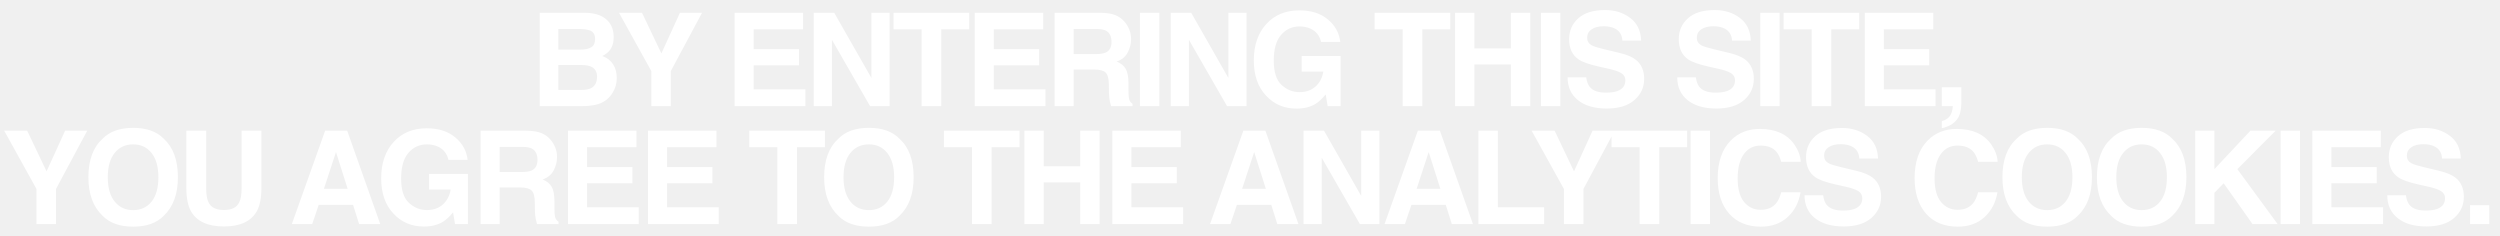
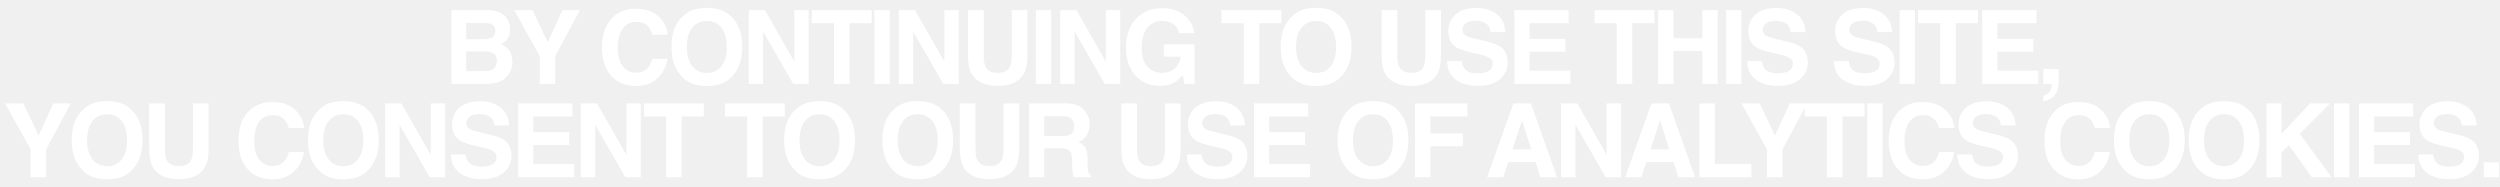
- <svg xmlns="http://www.w3.org/2000/svg" width="212" height="20" viewBox="0 0 212 20" fill="none">
-   <path d="M49.358 9H45.77V1.083H49.615C50.586 1.097 51.273 1.378 51.678 1.926C51.921 2.263 52.043 2.666 52.043 3.135C52.043 3.618 51.921 4.007 51.678 4.3C51.542 4.465 51.341 4.615 51.076 4.751C51.481 4.898 51.785 5.131 51.989 5.45C52.197 5.768 52.301 6.155 52.301 6.61C52.301 7.079 52.183 7.5 51.946 7.872C51.796 8.119 51.608 8.327 51.382 8.495C51.128 8.688 50.827 8.821 50.48 8.893C50.136 8.964 49.762 9 49.358 9ZM49.32 5.514H47.349V7.625H49.293C49.64 7.625 49.911 7.578 50.104 7.485C50.455 7.313 50.63 6.984 50.63 6.497C50.63 6.085 50.46 5.802 50.12 5.648C49.93 5.562 49.664 5.518 49.32 5.514ZM50.142 4.005C50.356 3.876 50.464 3.645 50.464 3.312C50.464 2.943 50.321 2.7 50.034 2.582C49.787 2.499 49.472 2.458 49.089 2.458H47.349V4.204H49.293C49.64 4.204 49.923 4.137 50.142 4.005ZM59.534 1.083L56.886 6.024V9H55.231V6.024L52.492 1.083H54.442L56.085 4.531L57.659 1.083H59.534ZM67.758 5.541H63.912V7.577H68.295V9H62.295V1.083H68.102V2.485H63.912V4.166H67.758V5.541ZM75.436 9H73.782L70.549 3.376V9H69.007V1.083H70.742L73.895 6.61V1.083H75.436V9ZM82.186 1.083V2.485H79.817V9H78.152V2.485H75.773V1.083H82.186ZM88.119 5.541H84.273V7.577H88.656V9H82.656V1.083H88.462V2.485H84.273V4.166H88.119V5.541ZM92.757 5.896H91.049V9H89.432V1.083H93.316C93.871 1.094 94.297 1.162 94.594 1.287C94.895 1.412 95.149 1.597 95.357 1.84C95.528 2.041 95.665 2.263 95.765 2.506C95.865 2.75 95.915 3.027 95.915 3.339C95.915 3.715 95.82 4.085 95.631 4.451C95.441 4.812 95.127 5.068 94.691 5.219C95.056 5.366 95.314 5.575 95.464 5.847C95.618 6.116 95.695 6.528 95.695 7.083V7.614C95.695 7.976 95.709 8.221 95.738 8.35C95.781 8.554 95.881 8.705 96.039 8.801V9H94.218C94.168 8.825 94.132 8.683 94.111 8.576C94.068 8.354 94.044 8.126 94.041 7.894L94.03 7.158C94.023 6.653 93.93 6.316 93.751 6.148C93.575 5.98 93.244 5.896 92.757 5.896ZM93.761 4.456C94.091 4.306 94.256 4.008 94.256 3.564C94.256 3.085 94.096 2.762 93.778 2.598C93.599 2.505 93.33 2.458 92.972 2.458H91.049V4.585H92.924C93.296 4.585 93.575 4.542 93.761 4.456ZM96.665 1.083H98.309V9H96.665V1.083ZM105.708 9H104.054L100.82 3.376V9H99.279V1.083H101.013L104.166 6.61V1.083H105.708V9ZM111.56 8.807C111.123 9.075 110.586 9.209 109.949 9.209C108.9 9.209 108.04 8.846 107.371 8.119C106.672 7.389 106.323 6.39 106.323 5.122C106.323 3.84 106.676 2.812 107.381 2.039C108.087 1.266 109.02 0.879 110.18 0.879C111.186 0.879 111.993 1.135 112.602 1.647C113.214 2.155 113.565 2.791 113.655 3.554H112.027C111.902 3.013 111.596 2.635 111.109 2.42C110.837 2.302 110.534 2.243 110.201 2.243C109.564 2.243 109.039 2.485 108.628 2.968C108.219 3.448 108.015 4.171 108.015 5.138C108.015 6.112 108.237 6.801 108.681 7.206C109.125 7.611 109.63 7.813 110.196 7.813C110.751 7.813 111.206 7.654 111.56 7.335C111.915 7.013 112.133 6.592 112.215 6.073H110.384V4.751H113.682V9H112.586L112.42 8.012C112.101 8.388 111.814 8.653 111.56 8.807ZM122.98 1.083V2.485H120.612V9H118.946V2.485H116.567V1.083H122.98ZM128.124 9V5.466H125.03V9H123.392V1.083H125.03V4.102H128.124V1.083H129.767V9H128.124ZM130.673 1.083H132.316V9H130.673V1.083ZM136.187 7.856C136.577 7.856 136.894 7.813 137.137 7.727C137.599 7.562 137.83 7.256 137.83 6.809C137.83 6.547 137.716 6.345 137.486 6.202C137.257 6.062 136.897 5.938 136.407 5.831L135.569 5.643C134.745 5.457 134.176 5.255 133.861 5.036C133.327 4.671 133.061 4.1 133.061 3.323C133.061 2.614 133.318 2.025 133.834 1.556C134.35 1.087 135.107 0.852 136.106 0.852C136.94 0.852 137.651 1.074 138.238 1.518C138.829 1.958 139.139 2.599 139.168 3.441H137.578C137.549 2.965 137.341 2.626 136.955 2.426C136.697 2.293 136.376 2.227 135.993 2.227C135.567 2.227 135.227 2.313 134.973 2.485C134.719 2.657 134.591 2.897 134.591 3.205C134.591 3.487 134.717 3.699 134.967 3.838C135.129 3.931 135.472 4.041 135.999 4.166L137.363 4.494C137.961 4.637 138.412 4.828 138.716 5.068C139.189 5.441 139.425 5.98 139.425 6.685C139.425 7.408 139.148 8.01 138.593 8.49C138.041 8.966 137.261 9.204 136.251 9.204C135.22 9.204 134.409 8.97 133.818 8.5C133.227 8.028 132.932 7.38 132.932 6.556H134.511C134.561 6.918 134.659 7.188 134.806 7.367C135.075 7.693 135.535 7.856 136.187 7.856ZM145.485 7.856C145.875 7.856 146.192 7.813 146.436 7.727C146.898 7.562 147.129 7.256 147.129 6.809C147.129 6.547 147.014 6.345 146.785 6.202C146.556 6.062 146.196 5.938 145.705 5.831L144.867 5.643C144.044 5.457 143.474 5.255 143.159 5.036C142.626 4.671 142.359 4.1 142.359 3.323C142.359 2.614 142.617 2.025 143.133 1.556C143.648 1.087 144.405 0.852 145.404 0.852C146.239 0.852 146.95 1.074 147.537 1.518C148.128 1.958 148.437 2.599 148.466 3.441H146.876C146.848 2.965 146.64 2.626 146.253 2.426C145.995 2.293 145.675 2.227 145.292 2.227C144.866 2.227 144.525 2.313 144.271 2.485C144.017 2.657 143.89 2.897 143.89 3.205C143.89 3.487 144.015 3.699 144.266 3.838C144.427 3.931 144.771 4.041 145.297 4.166L146.661 4.494C147.259 4.637 147.71 4.828 148.015 5.068C148.488 5.441 148.724 5.98 148.724 6.685C148.724 7.408 148.446 8.01 147.891 8.49C147.34 8.966 146.559 9.204 145.55 9.204C144.518 9.204 143.707 8.97 143.116 8.5C142.526 8.028 142.23 7.38 142.23 6.556H143.809C143.859 6.918 143.958 7.188 144.105 7.367C144.373 7.693 144.833 7.856 145.485 7.856ZM149.27 1.083H150.913V9H149.27V1.083ZM157.662 1.083V2.485H155.294V9H153.629V2.485H151.249V1.083H157.662ZM163.595 5.541H159.75V7.577H164.132V9H158.133V1.083H163.939V2.485H159.75V4.166H163.595V5.541ZM166.225 9.548C166.161 9.813 166.041 10.042 165.865 10.235C165.675 10.443 165.452 10.599 165.194 10.703C164.94 10.81 164.764 10.864 164.667 10.864V10.273C164.975 10.187 165.201 10.044 165.344 9.843C165.491 9.643 165.575 9.362 165.597 9H164.667V7.399H166.322V8.785C166.322 9.029 166.289 9.283 166.225 9.548ZM7.396 11.083L4.748 16.024V19H3.094V16.024L0.355 11.083H2.305L3.948 14.531L5.522 11.083H7.396ZM11.294 19.22C10.162 19.22 9.297 18.912 8.699 18.296C7.897 17.541 7.496 16.452 7.496 15.031C7.496 13.581 7.897 12.492 8.699 11.765C9.297 11.149 10.162 10.841 11.294 10.841C12.425 10.841 13.29 11.149 13.888 11.765C14.686 12.492 15.086 13.581 15.086 15.031C15.086 16.452 14.686 17.541 13.888 18.296C13.29 18.912 12.425 19.22 11.294 19.22ZM12.857 17.093C13.24 16.61 13.431 15.922 13.431 15.031C13.431 14.143 13.238 13.457 12.851 12.974C12.468 12.487 11.949 12.243 11.294 12.243C10.638 12.243 10.116 12.485 9.725 12.968C9.335 13.452 9.14 14.139 9.14 15.031C9.14 15.922 9.335 16.61 9.725 17.093C10.116 17.577 10.638 17.818 11.294 17.818C11.949 17.818 12.47 17.577 12.857 17.093ZM20.487 15.949V11.083H22.168V15.949C22.168 16.791 22.037 17.446 21.776 17.915C21.289 18.774 20.36 19.204 18.988 19.204C17.617 19.204 16.686 18.774 16.195 17.915C15.934 17.446 15.803 16.791 15.803 15.949V11.083H17.484V15.949C17.484 16.494 17.549 16.891 17.678 17.142C17.878 17.586 18.315 17.808 18.988 17.808C19.658 17.808 20.093 17.586 20.294 17.142C20.422 16.891 20.487 16.494 20.487 15.949ZM29.941 17.373H27.024L26.477 19H24.747L27.572 11.083H29.442L32.245 19H30.451L29.941 17.373ZM29.479 16.008L28.491 12.893L27.47 16.008H29.479ZM37.56 18.807C37.124 19.075 36.587 19.209 35.949 19.209C34.9 19.209 34.041 18.846 33.371 18.119C32.673 17.389 32.324 16.39 32.324 15.122C32.324 13.84 32.676 12.812 33.382 12.039C34.087 11.266 35.02 10.879 36.18 10.879C37.186 10.879 37.994 11.135 38.602 11.647C39.215 12.155 39.566 12.791 39.655 13.554H38.028C37.902 13.013 37.596 12.635 37.109 12.42C36.837 12.302 36.535 12.243 36.202 12.243C35.564 12.243 35.04 12.485 34.628 12.968C34.22 13.448 34.016 14.171 34.016 15.138C34.016 16.112 34.237 16.801 34.681 17.206C35.126 17.611 35.63 17.813 36.196 17.813C36.751 17.813 37.206 17.654 37.56 17.335C37.915 17.013 38.133 16.592 38.216 16.073H36.384V14.752H39.682V19H38.586L38.42 18.012C38.101 18.388 37.815 18.653 37.56 18.807ZM44.079 15.896H42.371V19H40.754V11.083H44.637C45.192 11.094 45.618 11.162 45.916 11.287C46.217 11.412 46.471 11.597 46.678 11.84C46.85 12.041 46.986 12.263 47.087 12.506C47.187 12.75 47.237 13.027 47.237 13.339C47.237 13.715 47.142 14.085 46.952 14.451C46.763 14.812 46.449 15.068 46.012 15.219C46.378 15.366 46.635 15.575 46.786 15.847C46.94 16.116 47.017 16.527 47.017 17.082V17.614C47.017 17.976 47.031 18.221 47.06 18.35C47.103 18.554 47.203 18.705 47.361 18.801V19H45.54C45.49 18.825 45.454 18.683 45.432 18.576C45.389 18.354 45.366 18.126 45.362 17.894L45.352 17.158C45.345 16.653 45.252 16.316 45.072 16.148C44.897 15.98 44.566 15.896 44.079 15.896ZM45.083 14.456C45.413 14.306 45.577 14.008 45.577 13.565C45.577 13.085 45.418 12.762 45.099 12.598C44.92 12.505 44.652 12.458 44.294 12.458H42.371V14.585H44.245C44.618 14.585 44.897 14.542 45.083 14.456ZM53.627 15.541H49.781V17.577H54.164V19H48.164V11.083H53.97V12.485H49.781V14.166H53.627V15.541ZM60.413 15.541H56.568V17.577H60.95V19H54.951V11.083H60.757V12.485H56.568V14.166H60.413V15.541ZM69.954 11.083V12.485H67.585V19H65.92V12.485H63.54V11.083H69.954ZM73.684 19.22C72.553 19.22 71.688 18.912 71.09 18.296C70.288 17.541 69.887 16.452 69.887 15.031C69.887 13.581 70.288 12.492 71.09 11.765C71.688 11.149 72.553 10.841 73.684 10.841C74.816 10.841 75.68 11.149 76.278 11.765C77.077 12.492 77.476 13.581 77.476 15.031C77.476 16.452 77.077 17.541 76.278 18.296C75.68 18.912 74.816 19.22 73.684 19.22ZM75.247 17.093C75.63 16.61 75.822 15.922 75.822 15.031C75.822 14.143 75.629 13.457 75.242 12.974C74.859 12.487 74.34 12.243 73.684 12.243C73.029 12.243 72.506 12.485 72.116 12.968C71.726 13.452 71.531 14.139 71.531 15.031C71.531 15.922 71.726 16.61 72.116 17.093C72.506 17.577 73.029 17.818 73.684 17.818C74.34 17.818 74.861 17.577 75.247 17.093ZM86.458 11.083V12.485H84.089V19H82.424V12.485H80.045V11.083H86.458ZM91.601 19V15.466H88.507V19H86.869V11.083H88.507V14.102H91.601V11.083H93.245V19H91.601ZM99.79 15.541H95.944V17.577H100.327V19H94.328V11.083H100.134V12.485H95.944V14.166H99.79V15.541ZM107.805 17.373H104.888L104.34 19H102.611L105.436 11.083H107.305L110.109 19H108.315L107.805 17.373ZM107.343 16.008L106.354 12.893L105.334 16.008H107.343ZM116.971 19H115.317L112.083 13.377V19H110.542V11.083H112.277L115.429 16.61V11.083H116.971V19ZM122.603 17.373H119.687L119.139 19H117.409L120.234 11.083H122.104L124.907 19H123.113L122.603 17.373ZM122.141 16.008L121.153 12.893L120.132 16.008H122.141ZM125.367 11.083H127.021V17.577H130.942V19H125.367V11.083ZM136.924 11.083L134.276 16.024V19H132.621V16.024L129.882 11.083H131.832L133.475 14.531L135.049 11.083H136.924ZM143.071 11.083V12.485H140.703V19H139.038V12.485H136.658V11.083H143.071ZM143.365 11.083H145.008V19H143.365V11.083ZM151.591 18.409C151 18.95 150.245 19.22 149.324 19.22C148.186 19.22 147.29 18.855 146.639 18.125C145.987 17.39 145.661 16.384 145.661 15.106C145.661 13.724 146.032 12.659 146.773 11.91C147.418 11.258 148.238 10.933 149.233 10.933C150.565 10.933 151.539 11.37 152.155 12.243C152.495 12.734 152.678 13.226 152.703 13.72H151.048C150.941 13.341 150.803 13.054 150.635 12.861C150.334 12.517 149.888 12.345 149.297 12.345C148.696 12.345 148.221 12.589 147.874 13.076C147.527 13.559 147.353 14.245 147.353 15.133C147.353 16.021 147.536 16.687 147.901 17.131C148.27 17.571 148.737 17.791 149.303 17.791C149.883 17.791 150.325 17.602 150.629 17.222C150.798 17.018 150.937 16.712 151.048 16.304H152.687C152.543 17.167 152.178 17.869 151.591 18.409ZM156.278 17.856C156.668 17.856 156.985 17.813 157.228 17.727C157.69 17.562 157.921 17.256 157.921 16.809C157.921 16.547 157.807 16.345 157.578 16.202C157.348 16.062 156.989 15.938 156.498 15.831L155.66 15.643C154.836 15.457 154.267 15.255 153.952 15.036C153.419 14.671 153.152 14.1 153.152 13.323C153.152 12.614 153.41 12.025 153.925 11.556C154.441 11.087 155.198 10.852 156.197 10.852C157.031 10.852 157.742 11.074 158.329 11.518C158.92 11.959 159.23 12.599 159.259 13.441H157.669C157.64 12.965 157.433 12.626 157.046 12.426C156.788 12.293 156.468 12.227 156.084 12.227C155.658 12.227 155.318 12.313 155.064 12.485C154.81 12.657 154.683 12.897 154.683 13.205C154.683 13.488 154.808 13.699 155.059 13.838C155.22 13.931 155.563 14.041 156.09 14.166L157.454 14.494C158.052 14.637 158.503 14.829 158.808 15.068C159.28 15.441 159.517 15.98 159.517 16.685C159.517 17.408 159.239 18.01 158.684 18.49C158.133 18.966 157.352 19.204 156.342 19.204C155.311 19.204 154.5 18.97 153.909 18.5C153.318 18.028 153.023 17.38 153.023 16.556H154.602C154.652 16.918 154.751 17.188 154.897 17.367C155.166 17.693 155.626 17.856 156.278 17.856ZM168.289 18.409C167.698 18.95 166.942 19.22 166.022 19.22C164.883 19.22 163.988 18.855 163.336 18.125C162.685 17.39 162.359 16.384 162.359 15.106C162.359 13.724 162.729 12.659 163.471 11.91C164.115 11.258 164.935 10.933 165.931 10.933C167.263 10.933 168.237 11.37 168.853 12.243C169.193 12.734 169.375 13.226 169.4 13.72H167.746C167.639 13.341 167.501 13.054 167.333 12.861C167.032 12.517 166.586 12.345 165.995 12.345C165.394 12.345 164.919 12.589 164.572 13.076C164.224 13.559 164.051 14.245 164.051 15.133C164.051 16.021 164.233 16.687 164.599 17.131C164.967 17.571 165.435 17.791 166 17.791C166.581 17.791 167.023 17.602 167.327 17.222C167.495 17.018 167.635 16.712 167.746 16.304H169.384C169.241 17.167 168.876 17.869 168.289 18.409ZM173.604 19.22C172.472 19.22 171.608 18.912 171.01 18.296C170.207 17.541 169.806 16.452 169.806 15.031C169.806 13.581 170.207 12.492 171.01 11.765C171.608 11.149 172.472 10.841 173.604 10.841C174.735 10.841 175.6 11.149 176.198 11.765C176.997 12.492 177.396 13.581 177.396 15.031C177.396 16.452 176.997 17.541 176.198 18.296C175.6 18.912 174.735 19.22 173.604 19.22ZM175.167 17.093C175.55 16.61 175.742 15.922 175.742 15.031C175.742 14.143 175.548 13.457 175.161 12.974C174.778 12.487 174.259 12.243 173.604 12.243C172.949 12.243 172.426 12.485 172.035 12.968C171.645 13.452 171.45 14.139 171.45 15.031C171.45 15.922 171.645 16.61 172.035 17.093C172.426 17.577 172.949 17.818 173.604 17.818C174.259 17.818 174.78 17.577 175.167 17.093ZM181.615 19.22C180.484 19.22 179.619 18.912 179.021 18.296C178.219 17.541 177.818 16.452 177.818 15.031C177.818 13.581 178.219 12.492 179.021 11.765C179.619 11.149 180.484 10.841 181.615 10.841C182.747 10.841 183.612 11.149 184.21 11.765C185.008 12.492 185.407 13.581 185.407 15.031C185.407 16.452 185.008 17.541 184.21 18.296C183.612 18.912 182.747 19.22 181.615 19.22ZM183.178 17.093C183.561 16.61 183.753 15.922 183.753 15.031C183.753 14.143 183.56 13.457 183.173 12.974C182.79 12.487 182.271 12.243 181.615 12.243C180.96 12.243 180.437 12.485 180.047 12.968C179.657 13.452 179.462 14.139 179.462 15.031C179.462 15.922 179.657 16.61 180.047 17.093C180.437 17.577 180.96 17.818 181.615 17.818C182.271 17.818 182.792 17.577 183.178 17.093ZM193.14 19H191.013L188.569 15.541L187.779 16.352V19H186.152V11.083H187.779V14.343L190.835 11.083H192.973L189.729 14.343L193.14 19ZM193.395 11.083H195.039V19H193.395V11.083ZM201.546 15.541H197.701V17.577H202.083V19H196.084V11.083H201.89V12.485H197.701V14.166H201.546V15.541ZM205.696 17.856C206.086 17.856 206.403 17.813 206.647 17.727C207.109 17.562 207.34 17.256 207.34 16.809C207.34 16.547 207.225 16.345 206.996 16.202C206.767 16.062 206.407 15.938 205.916 15.831L205.078 15.643C204.255 15.457 203.686 15.255 203.37 15.036C202.837 14.671 202.57 14.1 202.57 13.323C202.57 12.614 202.828 12.025 203.344 11.556C203.859 11.087 204.617 10.852 205.616 10.852C206.45 10.852 207.161 11.074 207.748 11.518C208.339 11.959 208.648 12.599 208.677 13.441H207.087C207.059 12.965 206.851 12.626 206.464 12.426C206.206 12.293 205.886 12.227 205.503 12.227C205.077 12.227 204.736 12.313 204.482 12.485C204.228 12.657 204.101 12.897 204.101 13.205C204.101 13.488 204.226 13.699 204.477 13.838C204.638 13.931 204.982 14.041 205.508 14.166L206.872 14.494C207.47 14.637 207.922 14.829 208.226 15.068C208.699 15.441 208.935 15.98 208.935 16.685C208.935 17.408 208.657 18.01 208.102 18.49C207.551 18.966 206.77 19.204 205.761 19.204C204.729 19.204 203.918 18.97 203.327 18.5C202.737 18.028 202.441 17.38 202.441 16.556H204.02C204.07 16.918 204.169 17.188 204.316 17.367C204.584 17.693 205.044 17.856 205.696 17.856ZM209.459 17.399H211.087V19H209.459V17.399Z" fill="white" />
+ <svg xmlns="http://www.w3.org/2000/svg" width="268" height="20" viewBox="0 0 268 20" fill="none">
+   <path d="M51.989 9H48.401V1.083H52.247C53.217 1.097 53.905 1.378 54.31 1.926C54.553 2.263 54.675 2.666 54.675 3.135C54.675 3.618 54.553 4.007 54.31 4.3C54.173 4.465 53.973 4.615 53.708 4.751C54.113 4.898 54.417 5.131 54.621 5.45C54.829 5.768 54.933 6.155 54.933 6.61C54.933 7.079 54.815 7.5 54.578 7.872C54.428 8.119 54.24 8.327 54.014 8.495C53.76 8.688 53.459 8.821 53.112 8.893C52.768 8.964 52.394 9 51.989 9ZM51.952 5.514H49.98V7.625H51.925C52.272 7.625 52.542 7.578 52.736 7.485C53.087 7.313 53.262 6.984 53.262 6.497C53.262 6.085 53.092 5.802 52.752 5.648C52.562 5.562 52.295 5.518 51.952 5.514ZM52.773 4.005C52.988 3.876 53.096 3.645 53.096 3.312C53.096 2.943 52.953 2.7 52.666 2.582C52.419 2.499 52.104 2.458 51.721 2.458H49.98V4.204H51.925C52.272 4.204 52.555 4.137 52.773 4.005ZM62.165 1.083L59.517 6.024V9H57.863V6.024L55.124 1.083H57.074L58.717 4.531L60.291 1.083H62.165ZM70.465 8.409C69.874 8.95 69.118 9.22 68.198 9.22C67.059 9.22 66.164 8.855 65.513 8.125C64.861 7.39 64.535 6.384 64.535 5.106C64.535 3.724 64.906 2.659 65.647 1.91C66.291 1.258 67.111 0.933 68.107 0.933C69.439 0.933 70.413 1.369 71.029 2.243C71.369 2.734 71.552 3.226 71.577 3.72H69.922C69.815 3.341 69.677 3.054 69.509 2.861C69.208 2.517 68.762 2.345 68.171 2.345C67.57 2.345 67.095 2.589 66.748 3.076C66.401 3.559 66.227 4.245 66.227 5.133C66.227 6.021 66.41 6.687 66.775 7.131C67.144 7.571 67.611 7.792 68.177 7.792C68.757 7.792 69.199 7.602 69.503 7.222C69.672 7.018 69.811 6.712 69.922 6.304H71.56C71.417 7.167 71.052 7.868 70.465 8.409ZM75.78 9.22C74.648 9.22 73.784 8.912 73.186 8.296C72.384 7.541 71.983 6.452 71.983 5.031C71.983 3.581 72.384 2.492 73.186 1.765C73.784 1.149 74.648 0.841 75.78 0.841C76.912 0.841 77.776 1.149 78.374 1.765C79.173 2.492 79.572 3.581 79.572 5.031C79.572 6.452 79.173 7.541 78.374 8.296C77.776 8.912 76.912 9.22 75.78 9.22ZM77.343 7.093C77.726 6.61 77.918 5.922 77.918 5.031C77.918 4.143 77.724 3.457 77.338 2.974C76.954 2.487 76.435 2.243 75.78 2.243C75.125 2.243 74.602 2.485 74.212 2.968C73.821 3.452 73.626 4.139 73.626 5.031C73.626 5.922 73.821 6.61 74.212 7.093C74.602 7.577 75.125 7.818 75.78 7.818C76.435 7.818 76.956 7.577 77.343 7.093ZM86.692 9H85.038L81.804 3.376V9H80.263V1.083H81.998L85.15 6.61V1.083H86.692V9ZM93.441 1.083V2.485H91.073V9H89.407V2.485H87.028V1.083H93.441ZM93.734 1.083H95.378V9H93.734V1.083ZM102.777 9H101.123L97.889 3.376V9H96.348V1.083H98.083L101.236 6.61V1.083H102.777V9ZM108.458 5.949V1.083H110.139V5.949C110.139 6.791 110.008 7.446 109.747 7.915C109.26 8.774 108.331 9.204 106.959 9.204C105.588 9.204 104.657 8.774 104.166 7.915C103.905 7.446 103.774 6.791 103.774 5.949V1.083H105.455V5.949C105.455 6.493 105.52 6.891 105.649 7.142C105.849 7.586 106.286 7.808 106.959 7.808C107.629 7.808 108.064 7.586 108.264 7.142C108.393 6.891 108.458 6.493 108.458 5.949ZM111.044 1.083H112.688V9H111.044V1.083ZM120.087 9H118.433L115.2 3.376V9H113.658V1.083H115.393L118.546 6.61V1.083H120.087V9ZM125.94 8.807C125.503 9.075 124.966 9.209 124.328 9.209C123.279 9.209 122.42 8.846 121.75 8.119C121.052 7.389 120.703 6.39 120.703 5.122C120.703 3.84 121.055 2.812 121.761 2.039C122.466 1.266 123.399 0.879 124.559 0.879C125.565 0.879 126.373 1.135 126.982 1.647C127.594 2.155 127.945 2.791 128.034 3.554H126.407C126.282 3.013 125.975 2.635 125.488 2.42C125.216 2.302 124.914 2.243 124.581 2.243C123.943 2.243 123.419 2.485 123.007 2.968C122.599 3.448 122.395 4.171 122.395 5.138C122.395 6.112 122.617 6.801 123.061 7.206C123.505 7.611 124.01 7.813 124.575 7.813C125.13 7.813 125.585 7.654 125.94 7.335C126.294 7.013 126.512 6.592 126.595 6.073H124.763V4.751H128.061V9H126.965L126.799 8.012C126.48 8.388 126.194 8.653 125.94 8.807ZM137.36 1.083V2.485H134.991V9H133.326V2.485H130.946V1.083H137.36ZM141.09 9.22C139.959 9.22 139.094 8.912 138.496 8.296C137.694 7.541 137.293 6.452 137.293 5.031C137.293 3.581 137.694 2.492 138.496 1.765C139.094 1.149 139.959 0.841 141.09 0.841C142.222 0.841 143.087 1.149 143.685 1.765C144.483 2.492 144.882 3.581 144.882 5.031C144.882 6.452 144.483 7.541 143.685 8.296C143.087 8.912 142.222 9.22 141.09 9.22ZM142.653 7.093C143.036 6.61 143.228 5.922 143.228 5.031C143.228 4.143 143.035 3.457 142.648 2.974C142.265 2.487 141.746 2.243 141.09 2.243C140.435 2.243 139.912 2.485 139.522 2.968C139.132 3.452 138.937 4.139 138.937 5.031C138.937 5.922 139.132 6.61 139.522 7.093C139.912 7.577 140.435 7.818 141.09 7.818C141.746 7.818 142.267 7.577 142.653 7.093ZM152.795 5.949V1.083H154.476V5.949C154.476 6.791 154.345 7.446 154.084 7.915C153.597 8.774 152.668 9.204 151.296 9.204C149.925 9.204 148.994 8.774 148.504 7.915C148.242 7.446 148.111 6.791 148.111 5.949V1.083H149.793V5.949C149.793 6.493 149.857 6.891 149.986 7.142C150.186 7.586 150.623 7.808 151.296 7.808C151.966 7.808 152.401 7.586 152.602 7.142C152.731 6.891 152.795 6.493 152.795 5.949ZM158.384 7.856C158.774 7.856 159.091 7.813 159.335 7.727C159.797 7.562 160.028 7.256 160.028 6.809C160.028 6.547 159.913 6.345 159.684 6.202C159.455 6.062 159.095 5.938 158.604 5.831L157.767 5.643C156.943 5.457 156.374 5.255 156.059 5.036C155.525 4.671 155.258 4.1 155.258 3.323C155.258 2.614 155.516 2.025 156.032 1.556C156.547 1.087 157.305 0.852 158.304 0.852C159.138 0.852 159.849 1.074 160.436 1.518C161.027 1.958 161.336 2.599 161.365 3.441H159.775C159.747 2.965 159.539 2.626 159.152 2.426C158.894 2.293 158.574 2.227 158.191 2.227C157.765 2.227 157.425 2.313 157.17 2.485C156.916 2.657 156.789 2.897 156.789 3.205C156.789 3.487 156.914 3.699 157.165 3.838C157.326 3.931 157.67 4.041 158.196 4.166L159.56 4.494C160.158 4.637 160.61 4.828 160.914 5.068C161.387 5.441 161.623 5.98 161.623 6.685C161.623 7.408 161.345 8.01 160.79 8.49C160.239 8.966 159.458 9.204 158.449 9.204C157.417 9.204 156.606 8.97 156.016 8.5C155.425 8.028 155.129 7.38 155.129 6.556H156.708C156.759 6.918 156.857 7.188 157.004 7.367C157.272 7.693 157.732 7.856 158.384 7.856ZM167.808 5.541H163.963V7.577H168.345V9H162.346V1.083H168.152V2.485H163.963V4.166H167.808V5.541ZM177.348 1.083V2.485H174.98V9H173.315V2.485H170.935V1.083H177.348ZM182.492 9V5.466H179.398V9H177.76V1.083H179.398V4.102H182.492V1.083H184.135V9H182.492ZM185.041 1.083H186.684V9H185.041V1.083ZM190.555 7.856C190.945 7.856 191.262 7.813 191.506 7.727C191.967 7.562 192.198 7.256 192.198 6.809C192.198 6.547 192.084 6.345 191.855 6.202C191.626 6.062 191.266 5.938 190.775 5.831L189.937 5.643C189.114 5.457 188.544 5.255 188.229 5.036C187.696 4.671 187.429 4.1 187.429 3.323C187.429 2.614 187.687 2.025 188.202 1.556C188.718 1.087 189.475 0.852 190.474 0.852C191.309 0.852 192.019 1.074 192.607 1.518C193.197 1.958 193.507 2.599 193.536 3.441H191.946C191.917 2.965 191.71 2.626 191.323 2.426C191.065 2.293 190.745 2.227 190.362 2.227C189.935 2.227 189.595 2.313 189.341 2.485C189.087 2.657 188.96 2.897 188.96 3.205C188.96 3.487 189.085 3.699 189.336 3.838C189.497 3.931 189.841 4.041 190.367 4.166L191.731 4.494C192.329 4.637 192.78 4.828 193.085 5.068C193.557 5.441 193.794 5.98 193.794 6.685C193.794 7.408 193.516 8.01 192.961 8.49C192.41 8.966 191.629 9.204 190.619 9.204C189.588 9.204 188.777 8.97 188.186 8.5C187.595 8.028 187.3 7.38 187.3 6.556H188.879C188.929 6.918 189.028 7.188 189.175 7.367C189.443 7.693 189.903 7.856 190.555 7.856ZM199.853 7.856C200.244 7.856 200.561 7.813 200.804 7.727C201.266 7.562 201.497 7.256 201.497 6.809C201.497 6.547 201.382 6.345 201.153 6.202C200.924 6.062 200.564 5.938 200.074 5.831L199.236 5.643C198.412 5.457 197.843 5.255 197.528 5.036C196.994 4.671 196.727 4.1 196.727 3.323C196.727 2.614 196.985 2.025 197.501 1.556C198.016 1.087 198.774 0.852 199.773 0.852C200.607 0.852 201.318 1.074 201.905 1.518C202.496 1.958 202.806 2.599 202.834 3.441H201.244C201.216 2.965 201.008 2.626 200.621 2.426C200.364 2.293 200.043 2.227 199.66 2.227C199.234 2.227 198.894 2.313 198.639 2.485C198.385 2.657 198.258 2.897 198.258 3.205C198.258 3.487 198.383 3.699 198.634 3.838C198.795 3.931 199.139 4.041 199.665 4.166L201.03 4.494C201.628 4.637 202.079 4.828 202.383 5.068C202.856 5.441 203.092 5.98 203.092 6.685C203.092 7.408 202.815 8.01 202.26 8.49C201.708 8.966 200.928 9.204 199.918 9.204C198.887 9.204 198.075 8.97 197.485 8.5C196.894 8.028 196.598 7.38 196.598 6.556H198.178C198.228 6.918 198.326 7.188 198.473 7.367C198.742 7.693 199.202 7.856 199.853 7.856ZM203.638 1.083H205.281V9H203.638V1.083ZM212.031 1.083V2.485H209.662V9H207.997V2.485H205.618V1.083H212.031ZM217.964 5.541H214.118V7.577H218.501V9H212.501V1.083H218.307V2.485H214.118V4.166H217.964V5.541ZM220.593 9.548C220.529 9.813 220.409 10.042 220.233 10.235C220.044 10.443 219.82 10.599 219.562 10.703C219.308 10.81 219.132 10.864 219.036 10.864V10.273C219.344 10.187 219.569 10.044 219.712 9.843C219.859 9.643 219.943 9.362 219.965 9H219.036V7.399H220.69V8.785C220.69 9.029 220.658 9.283 220.593 9.548ZM7.59 11.083L4.942 16.024V19H3.287V16.024L0.548 11.083H2.498L4.141 14.531L5.715 11.083H7.59ZM11.487 19.22C10.355 19.22 9.491 18.912 8.893 18.296C8.091 17.541 7.69 16.452 7.69 15.031C7.69 13.581 8.091 12.492 8.893 11.765C9.491 11.149 10.355 10.841 11.487 10.841C12.618 10.841 13.483 11.149 14.081 11.765C14.88 12.492 15.279 13.581 15.279 15.031C15.279 16.452 14.88 17.541 14.081 18.296C13.483 18.912 12.618 19.22 11.487 19.22ZM13.05 17.093C13.433 16.61 13.625 15.922 13.625 15.031C13.625 14.143 13.431 13.457 13.044 12.974C12.661 12.487 12.142 12.243 11.487 12.243C10.832 12.243 10.309 12.485 9.919 12.968C9.528 13.452 9.333 14.139 9.333 15.031C9.333 15.922 9.528 16.61 9.919 17.093C10.309 17.577 10.832 17.818 11.487 17.818C12.142 17.818 12.663 17.577 13.05 17.093ZM20.68 15.949V11.083H22.361V15.949C22.361 16.791 22.23 17.446 21.969 17.915C21.482 18.774 20.553 19.204 19.181 19.204C17.81 19.204 16.879 18.774 16.389 17.915C16.127 17.446 15.996 16.791 15.996 15.949V11.083H17.678V15.949C17.678 16.494 17.742 16.891 17.871 17.142C18.072 17.586 18.508 17.808 19.181 17.808C19.851 17.808 20.286 17.586 20.487 17.142C20.616 16.891 20.68 16.494 20.68 15.949ZM31.493 18.409C30.902 18.95 30.147 19.22 29.227 19.22C28.088 19.22 27.193 18.855 26.541 18.125C25.889 17.39 25.564 16.384 25.564 15.106C25.564 13.724 25.934 12.659 26.675 11.91C27.32 11.258 28.14 10.933 29.135 10.933C30.467 10.933 31.441 11.37 32.057 12.243C32.397 12.734 32.58 13.226 32.605 13.72H30.951C30.843 13.341 30.705 13.054 30.537 12.861C30.236 12.517 29.791 12.345 29.2 12.345C28.598 12.345 28.124 12.589 27.776 13.076C27.429 13.559 27.255 14.245 27.255 15.133C27.255 16.021 27.438 16.687 27.803 17.131C28.172 17.571 28.639 17.791 29.205 17.791C29.785 17.791 30.227 17.602 30.532 17.222C30.7 17.018 30.84 16.712 30.951 16.304H32.589C32.446 17.167 32.08 17.869 31.493 18.409ZM36.808 19.22C35.677 19.22 34.812 18.912 34.214 18.296C33.412 17.541 33.011 16.452 33.011 15.031C33.011 13.581 33.412 12.492 34.214 11.765C34.812 11.149 35.677 10.841 36.808 10.841C37.94 10.841 38.805 11.149 39.403 11.765C40.201 12.492 40.6 13.581 40.6 15.031C40.6 16.452 40.201 17.541 39.403 18.296C38.805 18.912 37.94 19.22 36.808 19.22ZM38.371 17.093C38.755 16.61 38.946 15.922 38.946 15.031C38.946 14.143 38.753 13.457 38.366 12.974C37.983 12.487 37.464 12.243 36.808 12.243C36.153 12.243 35.63 12.485 35.24 12.968C34.85 13.452 34.655 14.139 34.655 15.031C34.655 15.922 34.85 16.61 35.24 17.093C35.63 17.577 36.153 17.818 36.808 17.818C37.464 17.818 37.985 17.577 38.371 17.093ZM47.72 19H46.066L42.833 13.377V19H41.291V11.083H43.026L46.179 16.61V11.083H47.72V19ZM51.591 17.856C51.981 17.856 52.298 17.813 52.541 17.727C53.003 17.562 53.234 17.256 53.234 16.809C53.234 16.547 53.12 16.345 52.891 16.202C52.661 16.062 52.301 15.938 51.811 15.831L50.973 15.643C50.15 15.457 49.58 15.255 49.265 15.036C48.731 14.671 48.465 14.1 48.465 13.323C48.465 12.614 48.723 12.025 49.238 11.556C49.754 11.087 50.511 10.852 51.51 10.852C52.344 10.852 53.055 11.074 53.642 11.518C54.233 11.959 54.543 12.599 54.572 13.441H52.982C52.953 12.965 52.745 12.626 52.359 12.426C52.101 12.293 51.781 12.227 51.397 12.227C50.971 12.227 50.631 12.313 50.377 12.485C50.123 12.657 49.995 12.897 49.995 13.205C49.995 13.488 50.121 13.699 50.371 13.838C50.533 13.931 50.876 14.041 51.403 14.166L52.767 14.494C53.365 14.637 53.816 14.829 54.12 15.068C54.593 15.441 54.83 15.98 54.83 16.685C54.83 17.408 54.552 18.01 53.997 18.49C53.446 18.966 52.665 19.204 51.655 19.204C50.624 19.204 49.813 18.97 49.222 18.5C48.631 18.028 48.336 17.38 48.336 16.556H49.915C49.965 16.918 50.063 17.188 50.21 17.367C50.479 17.693 50.939 17.856 51.591 17.856ZM61.015 15.541H57.169V17.577H61.552V19H55.552V11.083H61.359V12.485H57.169V14.166H61.015V15.541ZM68.693 19H67.039L63.806 13.377V19H62.264V11.083H63.999L67.152 16.61V11.083H68.693V19ZM75.443 11.083V12.485H73.074V19H71.409V12.485H69.03V11.083H75.443ZM84.129 11.083V12.485H81.76V19H80.095V12.485H77.716V11.083H84.129ZM87.86 19.22C86.728 19.22 85.863 18.912 85.265 18.296C84.463 17.541 84.062 16.452 84.062 15.031C84.062 13.581 84.463 12.492 85.265 11.765C85.863 11.149 86.728 10.841 87.86 10.841C88.991 10.841 89.856 11.149 90.454 11.765C91.252 12.492 91.652 13.581 91.652 15.031C91.652 16.452 91.252 17.541 90.454 18.296C89.856 18.912 88.991 19.22 87.86 19.22ZM89.423 17.093C89.806 16.61 89.997 15.922 89.997 15.031C89.997 14.143 89.804 13.457 89.417 12.974C89.034 12.487 88.515 12.243 87.86 12.243C87.204 12.243 86.681 12.485 86.291 12.968C85.901 13.452 85.706 14.139 85.706 15.031C85.706 15.922 85.901 16.61 86.291 17.093C86.681 17.577 87.204 17.818 87.86 17.818C88.515 17.818 89.036 17.577 89.423 17.093ZM98.383 19.22C97.251 19.22 96.386 18.912 95.788 18.296C94.986 17.541 94.585 16.452 94.585 15.031C94.585 13.581 94.986 12.492 95.788 11.765C96.386 11.149 97.251 10.841 98.383 10.841C99.514 10.841 100.379 11.149 100.977 11.765C101.775 12.492 102.175 13.581 102.175 15.031C102.175 16.452 101.775 17.541 100.977 18.296C100.379 18.912 99.514 19.22 98.383 19.22ZM99.946 17.093C100.329 16.61 100.52 15.922 100.52 15.031C100.52 14.143 100.327 13.457 99.94 12.974C99.557 12.487 99.038 12.243 98.383 12.243C97.727 12.243 97.205 12.485 96.814 12.968C96.424 13.452 96.229 14.139 96.229 15.031C96.229 15.922 96.424 16.61 96.814 17.093C97.205 17.577 97.727 17.818 98.383 17.818C99.038 17.818 99.559 17.577 99.946 17.093ZM107.576 15.949V11.083H109.257V15.949C109.257 16.791 109.126 17.446 108.865 17.915C108.378 18.774 107.449 19.204 106.077 19.204C104.706 19.204 103.775 18.774 103.284 17.915C103.023 17.446 102.892 16.791 102.892 15.949V11.083H104.573V15.949C104.573 16.494 104.638 16.891 104.767 17.142C104.967 17.586 105.404 17.808 106.077 17.808C106.747 17.808 107.182 17.586 107.382 17.142C107.511 16.891 107.576 16.494 107.576 15.949ZM113.654 15.896H111.946V19H110.329V11.083H114.212C114.767 11.094 115.193 11.162 115.491 11.287C115.791 11.412 116.046 11.597 116.253 11.84C116.425 12.041 116.561 12.263 116.662 12.506C116.762 12.75 116.812 13.027 116.812 13.339C116.812 13.715 116.717 14.085 116.527 14.451C116.337 14.812 116.024 15.068 115.587 15.219C115.953 15.366 116.21 15.575 116.361 15.847C116.515 16.116 116.592 16.527 116.592 17.082V17.614C116.592 17.976 116.606 18.221 116.635 18.35C116.678 18.554 116.778 18.705 116.935 18.801V19H115.115C115.065 18.825 115.029 18.683 115.007 18.576C114.964 18.354 114.941 18.126 114.937 17.894L114.927 17.158C114.919 16.653 114.826 16.316 114.647 16.148C114.472 15.98 114.141 15.896 113.654 15.896ZM114.658 14.456C114.988 14.306 115.152 14.008 115.152 13.565C115.152 13.085 114.993 12.762 114.674 12.598C114.495 12.505 114.227 12.458 113.869 12.458H111.946V14.585H113.82C114.193 14.585 114.472 14.542 114.658 14.456ZM124.886 15.949V11.083H126.567V15.949C126.567 16.791 126.436 17.446 126.175 17.915C125.688 18.774 124.759 19.204 123.387 19.204C122.016 19.204 121.085 18.774 120.594 17.915C120.333 17.446 120.202 16.791 120.202 15.949V11.083H121.883V15.949C121.883 16.494 121.948 16.891 122.077 17.142C122.277 17.586 122.714 17.808 123.387 17.808C124.057 17.808 124.492 17.586 124.692 17.142C124.821 16.891 124.886 16.494 124.886 15.949ZM130.475 17.856C130.865 17.856 131.182 17.813 131.426 17.727C131.887 17.562 132.118 17.256 132.118 16.809C132.118 16.547 132.004 16.345 131.775 16.202C131.546 16.062 131.186 15.938 130.695 15.831L129.857 15.643C129.034 15.457 128.464 15.255 128.149 15.036C127.616 14.671 127.349 14.1 127.349 13.323C127.349 12.614 127.607 12.025 128.122 11.556C128.638 11.087 129.395 10.852 130.394 10.852C131.229 10.852 131.939 11.074 132.527 11.518C133.117 11.959 133.427 12.599 133.456 13.441H131.866C131.837 12.965 131.63 12.626 131.243 12.426C130.985 12.293 130.665 12.227 130.282 12.227C129.855 12.227 129.515 12.313 129.261 12.485C129.007 12.657 128.88 12.897 128.88 13.205C128.88 13.488 129.005 13.699 129.256 13.838C129.417 13.931 129.761 14.041 130.287 14.166L131.651 14.494C132.249 14.637 132.7 14.829 133.005 15.068C133.477 15.441 133.714 15.98 133.714 16.685C133.714 17.408 133.436 18.01 132.881 18.49C132.33 18.966 131.549 19.204 130.539 19.204C129.508 19.204 128.697 18.97 128.106 18.5C127.515 18.028 127.22 17.38 127.22 16.556H128.799C128.849 16.918 128.948 17.188 129.095 17.367C129.363 17.693 129.823 17.856 130.475 17.856ZM139.899 15.541H136.053V17.577H140.436V19H134.437V11.083H140.243V12.485H136.053V14.166H139.899V15.541ZM147.189 19.22C146.057 19.22 145.192 18.912 144.594 18.296C143.792 17.541 143.391 16.452 143.391 15.031C143.391 13.581 143.792 12.492 144.594 11.765C145.192 11.149 146.057 10.841 147.189 10.841C148.32 10.841 149.185 11.149 149.783 11.765C150.581 12.492 150.981 13.581 150.981 15.031C150.981 16.452 150.581 17.541 149.783 18.296C149.185 18.912 148.32 19.22 147.189 19.22ZM148.752 17.093C149.135 16.61 149.326 15.922 149.326 15.031C149.326 14.143 149.133 13.457 148.746 12.974C148.363 12.487 147.844 12.243 147.189 12.243C146.533 12.243 146.011 12.485 145.62 12.968C145.23 13.452 145.035 14.139 145.035 15.031C145.035 15.922 145.23 16.61 145.62 17.093C146.011 17.577 146.533 17.818 147.189 17.818C147.844 17.818 148.365 17.577 148.752 17.093ZM157.311 12.485H153.342V14.306H156.817V15.681H153.342V19H151.698V11.094H157.311V12.485ZM164.611 17.373H161.695L161.147 19H159.418L162.243 11.083H164.112L166.916 19H165.122L164.611 17.373ZM164.15 16.008L163.161 12.893L162.141 16.008H164.15ZM173.778 19H172.123L168.89 13.377V19H167.349V11.083H169.083L172.236 16.61V11.083H173.778V19ZM179.41 17.373H176.493L175.946 19H174.216L177.041 11.083H178.91L181.714 19H179.92L179.41 17.373ZM178.948 16.008L177.96 12.893L176.939 16.008H178.948ZM182.174 11.083H183.828V17.577H187.749V19H182.174V11.083ZM193.73 11.083L191.082 16.024V19H189.428V16.024L186.689 11.083H188.638L190.282 14.531L191.856 11.083H193.73ZM199.878 11.083V12.485H197.509V19H195.844V12.485H193.465V11.083H199.878ZM200.171 11.083H201.815V19H200.171V11.083ZM208.398 18.409C207.807 18.95 207.051 19.22 206.131 19.22C204.992 19.22 204.097 18.855 203.446 18.125C202.794 17.39 202.468 16.384 202.468 15.106C202.468 13.724 202.839 12.659 203.58 11.91C204.224 11.258 205.044 10.933 206.04 10.933C207.372 10.933 208.346 11.37 208.962 12.243C209.302 12.734 209.484 13.226 209.509 13.72H207.855C207.748 13.341 207.61 13.054 207.442 12.861C207.141 12.517 206.695 12.345 206.104 12.345C205.503 12.345 205.028 12.589 204.681 13.076C204.334 13.559 204.16 14.245 204.16 15.133C204.16 16.021 204.342 16.687 204.708 17.131C205.077 17.571 205.544 17.791 206.11 17.791C206.69 17.791 207.132 17.602 207.436 17.222C207.605 17.018 207.744 16.712 207.855 16.304H209.493C209.35 17.167 208.985 17.869 208.398 18.409ZM213.084 17.856C213.475 17.856 213.792 17.813 214.035 17.727C214.497 17.562 214.728 17.256 214.728 16.809C214.728 16.547 214.613 16.345 214.384 16.202C214.155 16.062 213.795 15.938 213.305 15.831L212.467 15.643C211.643 15.457 211.074 15.255 210.759 15.036C210.225 14.671 209.958 14.1 209.958 13.323C209.958 12.614 210.216 12.025 210.732 11.556C211.248 11.087 212.005 10.852 213.004 10.852C213.838 10.852 214.549 11.074 215.136 11.518C215.727 11.959 216.037 12.599 216.065 13.441H214.476C214.447 12.965 214.239 12.626 213.853 12.426C213.595 12.293 213.274 12.227 212.891 12.227C212.465 12.227 212.125 12.313 211.871 12.485C211.616 12.657 211.489 12.897 211.489 13.205C211.489 13.488 211.615 13.699 211.865 13.838C212.026 13.931 212.37 14.041 212.896 14.166L214.261 14.494C214.859 14.637 215.31 14.829 215.614 15.068C216.087 15.441 216.323 15.98 216.323 16.685C216.323 17.408 216.046 18.01 215.491 18.49C214.939 18.966 214.159 19.204 213.149 19.204C212.118 19.204 211.307 18.97 210.716 18.5C210.125 18.028 209.83 17.38 209.83 16.556H211.409C211.459 16.918 211.557 17.188 211.704 17.367C211.973 17.693 212.433 17.856 213.084 17.856ZM225.095 18.409C224.504 18.95 223.749 19.22 222.829 19.22C221.69 19.22 220.795 18.855 220.143 18.125C219.491 17.39 219.166 16.384 219.166 15.106C219.166 13.724 219.536 12.659 220.277 11.91C220.922 11.258 221.742 10.933 222.737 10.933C224.069 10.933 225.043 11.37 225.659 12.243C225.999 12.734 226.182 13.226 226.207 13.72H224.553C224.445 13.341 224.308 13.054 224.139 12.861C223.838 12.517 223.393 12.345 222.802 12.345C222.2 12.345 221.726 12.589 221.379 13.076C221.031 13.559 220.858 14.245 220.858 15.133C220.858 16.021 221.04 16.687 221.405 17.131C221.774 17.571 222.241 17.791 222.807 17.791C223.387 17.791 223.83 17.602 224.134 17.222C224.302 17.018 224.442 16.712 224.553 16.304H226.191C226.048 17.167 225.683 17.869 225.095 18.409ZM230.411 19.22C229.279 19.22 228.414 18.912 227.816 18.296C227.014 17.541 226.613 16.452 226.613 15.031C226.613 13.581 227.014 12.492 227.816 11.765C228.414 11.149 229.279 10.841 230.411 10.841C231.542 10.841 232.407 11.149 233.005 11.765C233.803 12.492 234.203 13.581 234.203 15.031C234.203 16.452 233.803 17.541 233.005 18.296C232.407 18.912 231.542 19.22 230.411 19.22ZM231.974 17.093C232.357 16.61 232.548 15.922 232.548 15.031C232.548 14.143 232.355 13.457 231.968 12.974C231.585 12.487 231.066 12.243 230.411 12.243C229.755 12.243 229.232 12.485 228.842 12.968C228.452 13.452 228.257 14.139 228.257 15.031C228.257 15.922 228.452 16.61 228.842 17.093C229.232 17.577 229.755 17.818 230.411 17.818C231.066 17.818 231.587 17.577 231.974 17.093ZM238.422 19.22C237.291 19.22 236.426 18.912 235.828 18.296C235.026 17.541 234.625 16.452 234.625 15.031C234.625 13.581 235.026 12.492 235.828 11.765C236.426 11.149 237.291 10.841 238.422 10.841C239.554 10.841 240.418 11.149 241.016 11.765C241.815 12.492 242.214 13.581 242.214 15.031C242.214 16.452 241.815 17.541 241.016 18.296C240.418 18.912 239.554 19.22 238.422 19.22ZM239.985 17.093C240.368 16.61 240.56 15.922 240.56 15.031C240.56 14.143 240.366 13.457 239.98 12.974C239.597 12.487 239.077 12.243 238.422 12.243C237.767 12.243 237.244 12.485 236.854 12.968C236.463 13.452 236.268 14.139 236.268 15.031C236.268 15.922 236.463 16.61 236.854 17.093C237.244 17.577 237.767 17.818 238.422 17.818C239.077 17.818 239.598 17.577 239.985 17.093ZM249.946 19H247.819L245.375 15.541L244.586 16.352V19H242.958V11.083H244.586V14.343L247.642 11.083H249.78L246.536 14.343L249.946 19ZM250.202 11.083H251.846V19H250.202V11.083ZM258.353 15.541H254.507V17.577H258.89V19H252.891V11.083H258.697V12.485H254.507V14.166H258.353V15.541ZM262.503 17.856C262.893 17.856 263.21 17.813 263.453 17.727C263.915 17.562 264.146 17.256 264.146 16.809C264.146 16.547 264.032 16.345 263.803 16.202C263.573 16.062 263.214 15.938 262.723 15.831L261.885 15.643C261.062 15.457 260.492 15.255 260.177 15.036C259.644 14.671 259.377 14.1 259.377 13.323C259.377 12.614 259.635 12.025 260.15 11.556C260.666 11.087 261.423 10.852 262.422 10.852C263.257 10.852 263.967 11.074 264.555 11.518C265.145 11.959 265.455 12.599 265.484 13.441H263.894C263.865 12.965 263.658 12.626 263.271 12.426C263.013 12.293 262.693 12.227 262.309 12.227C261.883 12.227 261.543 12.313 261.289 12.485C261.035 12.657 260.908 12.897 260.908 13.205C260.908 13.488 261.033 13.699 261.284 13.838C261.445 13.931 261.788 14.041 262.315 14.166L263.679 14.494C264.277 14.637 264.728 14.829 265.033 15.068C265.505 15.441 265.742 15.98 265.742 16.685C265.742 17.408 265.464 18.01 264.909 18.49C264.358 18.966 263.577 19.204 262.567 19.204C261.536 19.204 260.725 18.97 260.134 18.5C259.543 18.028 259.248 17.38 259.248 16.556H260.827C260.877 16.918 260.976 17.188 261.122 17.367C261.391 17.693 261.851 17.856 262.503 17.856ZM266.266 17.399H267.893V19H266.266V17.399Z" fill="white" />
</svg>
